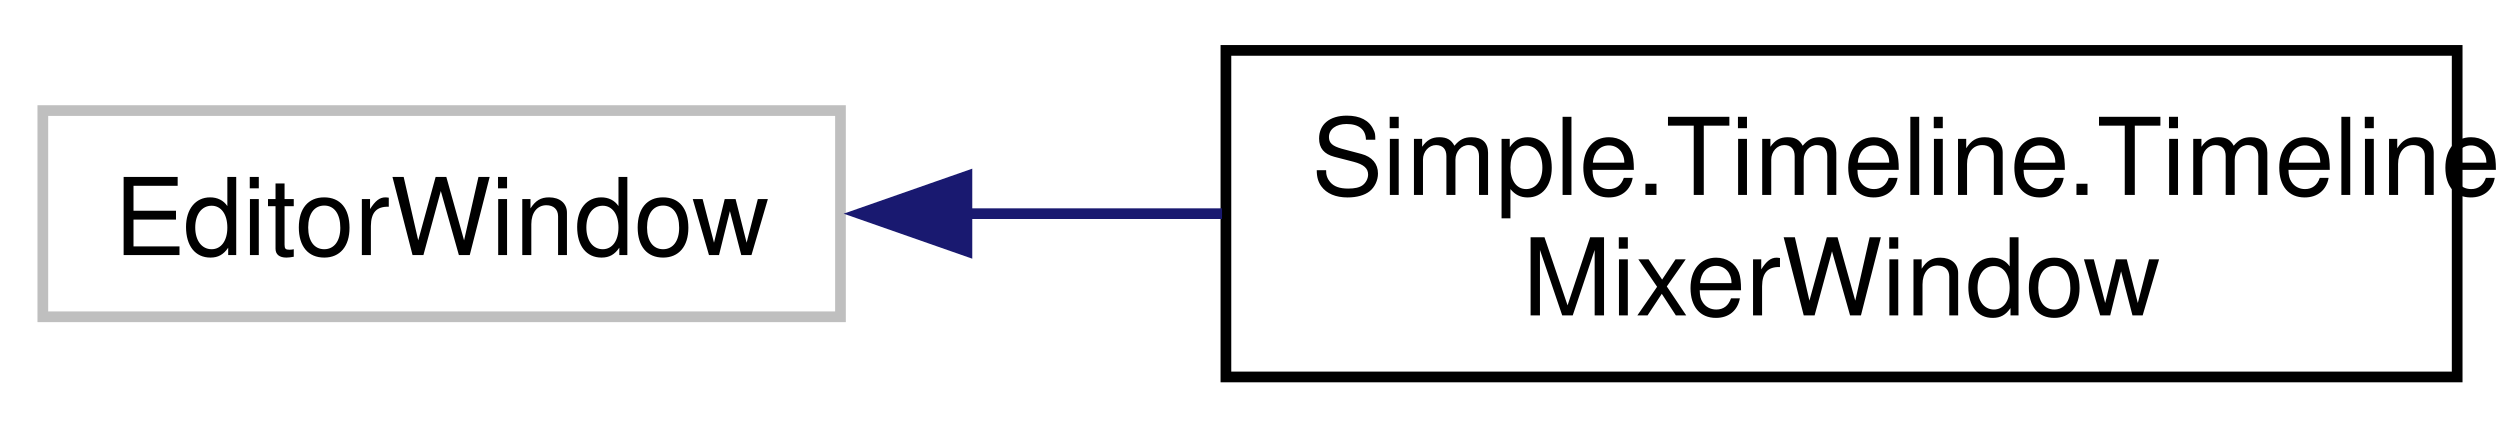
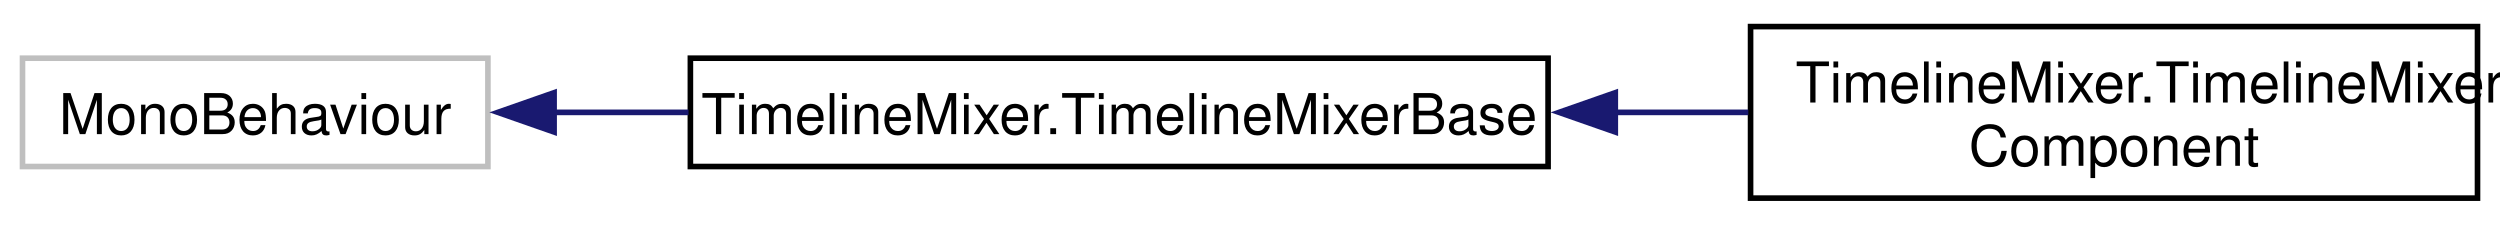
- <svg xmlns="http://www.w3.org/2000/svg" xmlns:xlink="http://www.w3.org/1999/xlink" width="234pt" height="40pt" viewBox="0.00 0.00 233.50 39.50">
+ <svg xmlns="http://www.w3.org/2000/svg" xmlns:xlink="http://www.w3.org/1999/xlink" width="445pt" height="40pt" viewBox="0.00 0.00 444.50 39.50">
  <g id="graph0" class="graph" transform="scale(1 1) rotate(0) translate(4 35.5)">
    <g id="node1" class="node">
      <g id="a_node1">
        <a xlink:title=" ">
-           <polygon fill="none" stroke="#bfbfbf" points="0,-6.12 0,-25.38 74.5,-25.38 74.5,-6.12 0,-6.12" />
-           <text text-anchor="middle" x="37.25" y="-11.88" font-family="Helvetica,sans-Serif" font-size="10.00">EditorWindow</text>
+           <polygon fill="none" stroke="#bfbfbf" points="0,-6.12 0,-25.38 82.75,-25.38 82.75,-6.12 0,-6.12" />
+           <text text-anchor="middle" x="41.38" y="-11.88" font-family="Helvetica,sans-Serif" font-size="10.00">MonoBehaviour</text>
        </a>
      </g>
    </g>
    <g id="node2" class="node">
      <g id="a_node2">
-         <a xlink:href="class_simple_1_1_timeline_1_1_timeline_mixer_window.html" target="_top" xlink:title=" ">
-           <polygon fill="none" stroke="black" points="110.5,-0.5 110.5,-31 225.5,-31 225.5,-0.5 110.5,-0.5" />
-           <text text-anchor="start" x="118.5" y="-17.5" font-family="Helvetica,sans-Serif" font-size="10.00">Simple.Timeline.Timeline</text>
-           <text text-anchor="middle" x="168" y="-6.25" font-family="Helvetica,sans-Serif" font-size="10.00">MixerWindow</text>
+         <a xlink:href="class_timeline_mixer_1_1_timeline_mixer_base.html" target="_top" xlink:title="This component is not intended to be used directly, TimelineMixerComponent inherits this,...">
+           <polygon fill="none" stroke="black" points="118.75,-6.12 118.75,-25.38 271.25,-25.38 271.25,-6.12 118.75,-6.12" />
+           <text text-anchor="middle" x="195" y="-11.88" font-family="Helvetica,sans-Serif" font-size="10.00">TimelineMixer.TimelineMixerBase</text>
        </a>
      </g>
    </g>
    <g id="edge1" class="edge">
-       <path fill="none" stroke="midnightblue" d="M86.28,-15.75C94.06,-15.75 102.18,-15.75 110.14,-15.75" />
-       <polygon fill="midnightblue" stroke="midnightblue" points="86.31,-12.25 76.31,-15.75 86.31,-19.25 86.31,-12.25" />
+       <path fill="none" stroke="midnightblue" d="M94.44,-15.75C102.19,-15.75 110.3,-15.75 118.42,-15.75" />
+       <polygon fill="midnightblue" stroke="midnightblue" points="94.52,-12.25 84.52,-15.75 94.52,-19.25 94.52,-12.25" />
+     </g>
+     <g id="node3" class="node">
+       <g id="a_node3">
+         <a xlink:href="class_timeline_mixer_1_1_timeline_mixer_component.html" target="_top" xlink:title=" ">
+           <polygon fill="none" stroke="black" points="307.25,-0.5 307.25,-31 436.5,-31 436.5,-0.5 307.25,-0.5" />
+           <text text-anchor="start" x="315.25" y="-17.5" font-family="Helvetica,sans-Serif" font-size="10.00">TimelineMixer.TimelineMixer</text>
+           <text text-anchor="middle" x="371.88" y="-6.25" font-family="Helvetica,sans-Serif" font-size="10.00">Component</text>
+         </a>
+       </g>
+     </g>
+     <g id="edge2" class="edge">
+       <path fill="none" stroke="midnightblue" d="M283.01,-15.75C291.04,-15.75 299.08,-15.75 306.85,-15.75" />
+       <polygon fill="midnightblue" stroke="midnightblue" points="283.2,-12.25 273.2,-15.75 283.2,-19.25 283.2,-12.25" />
    </g>
  </g>
</svg>
